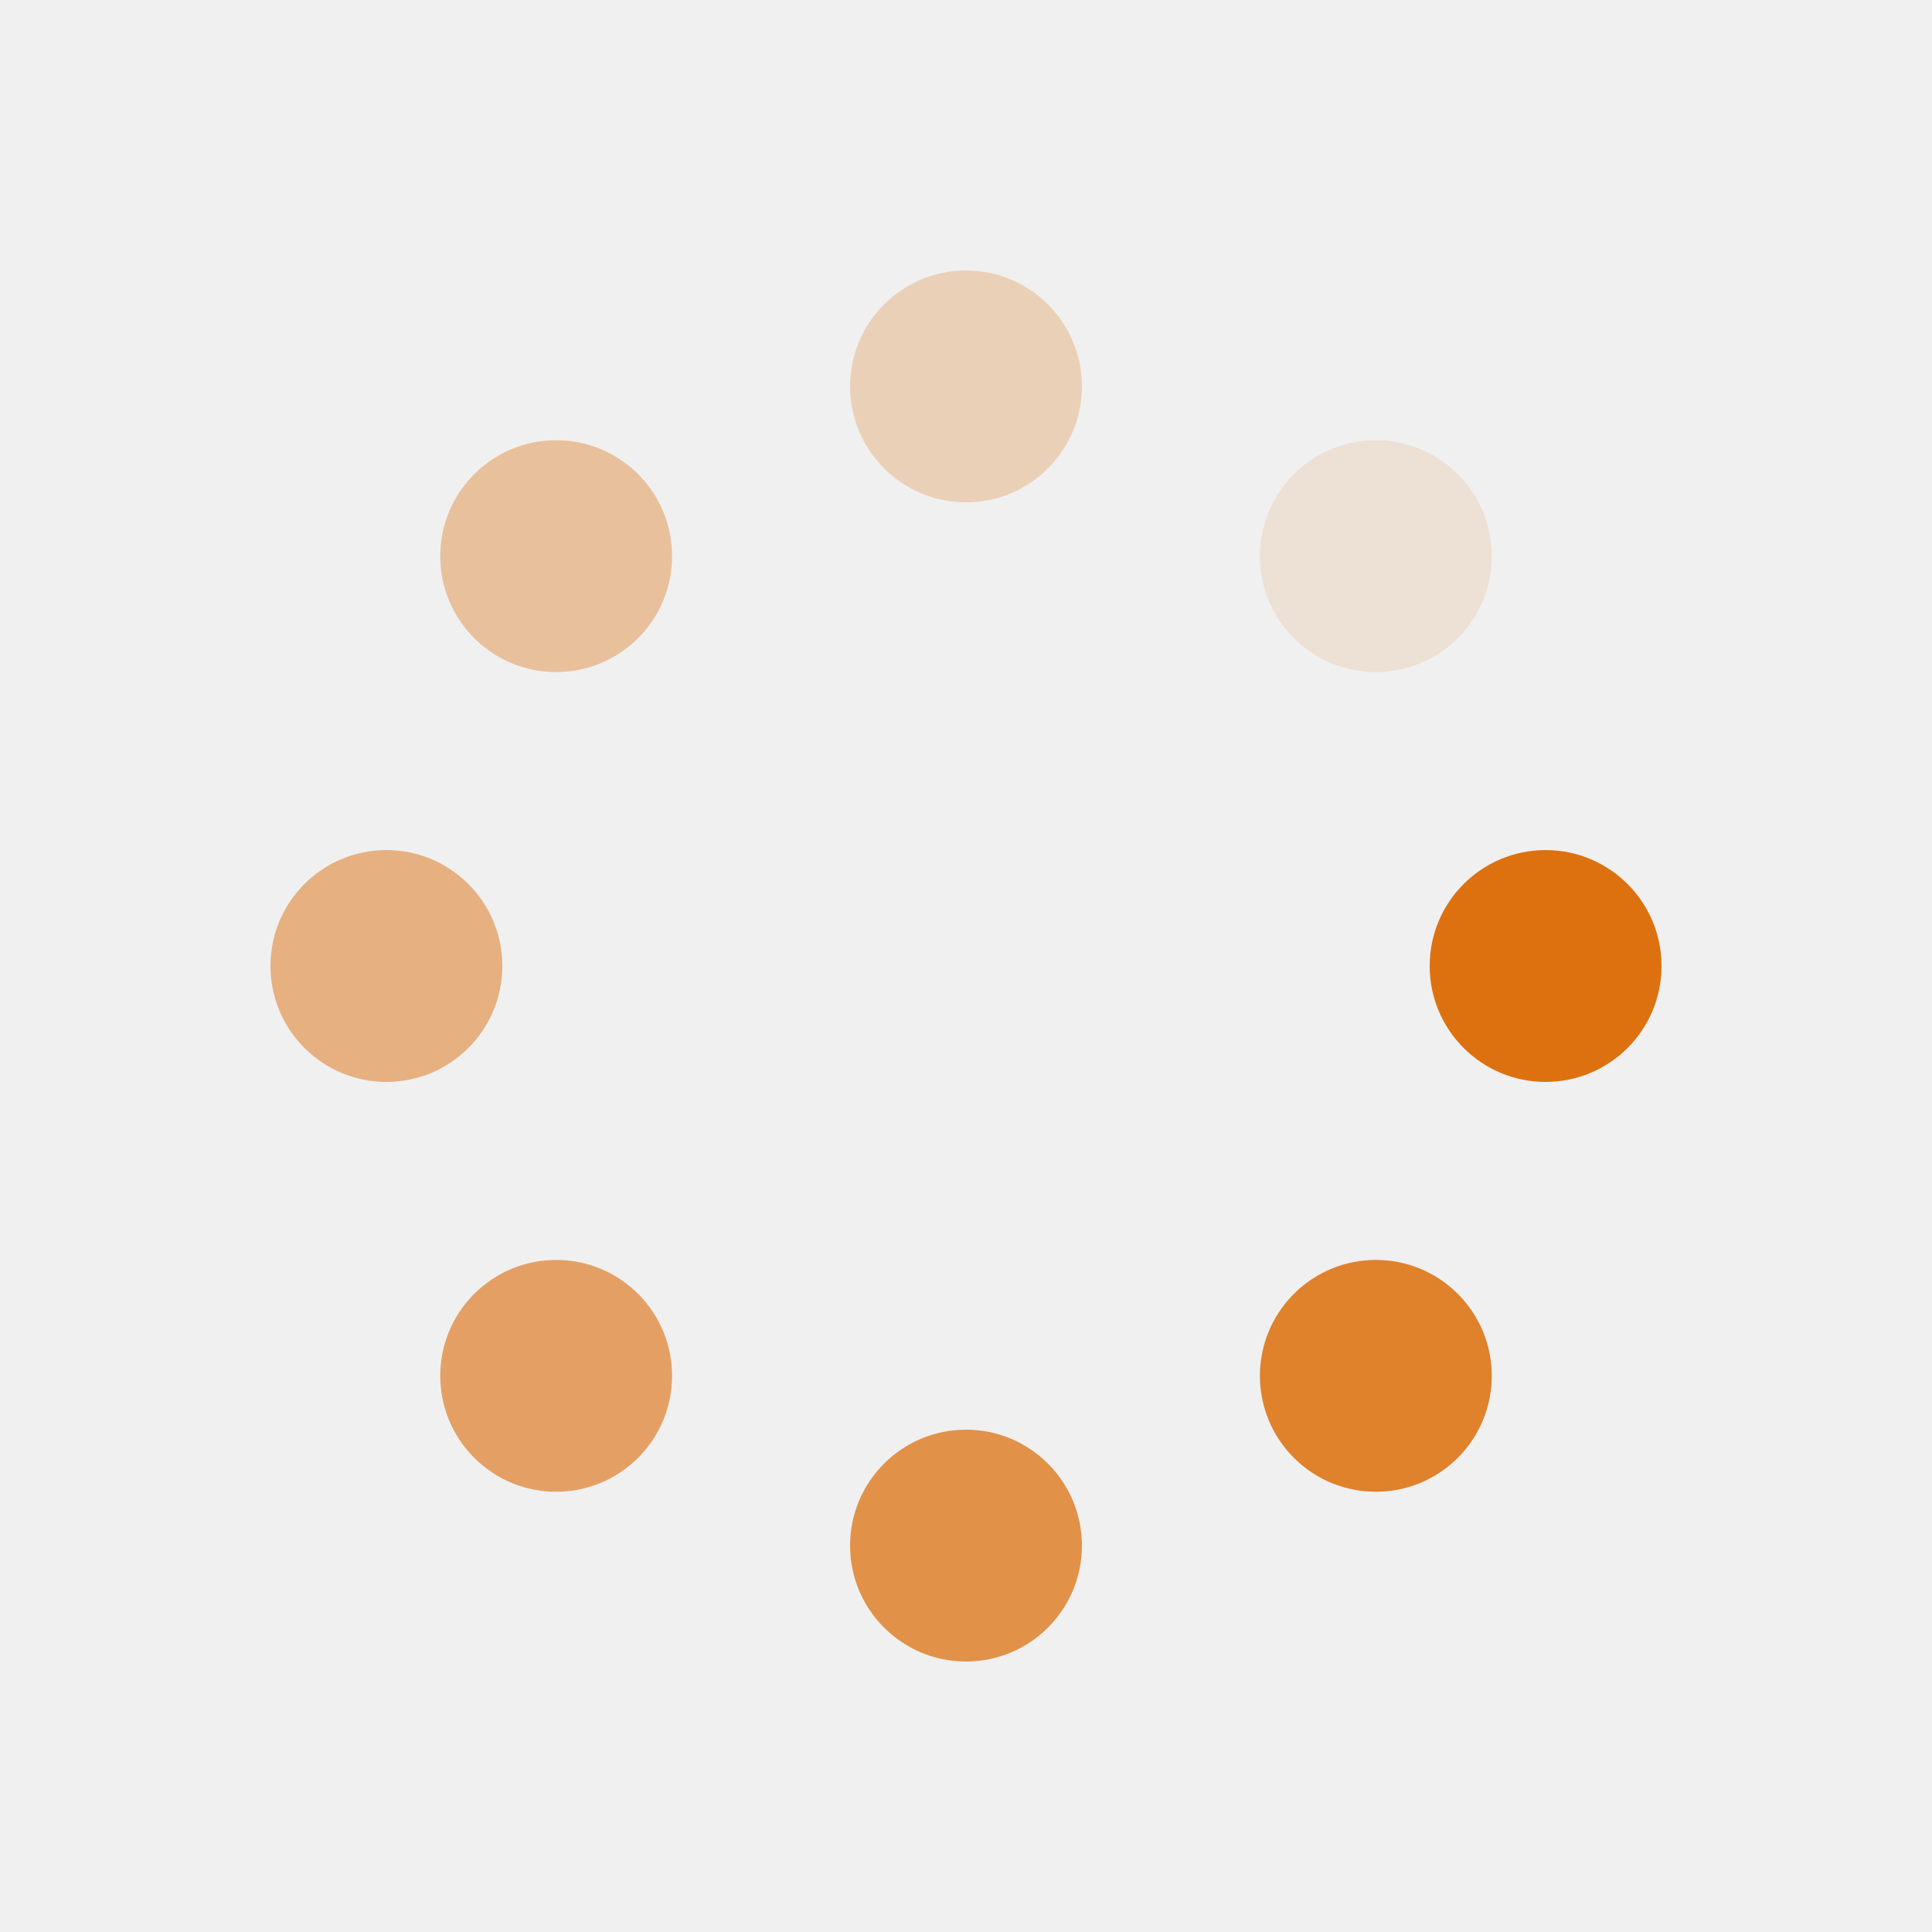
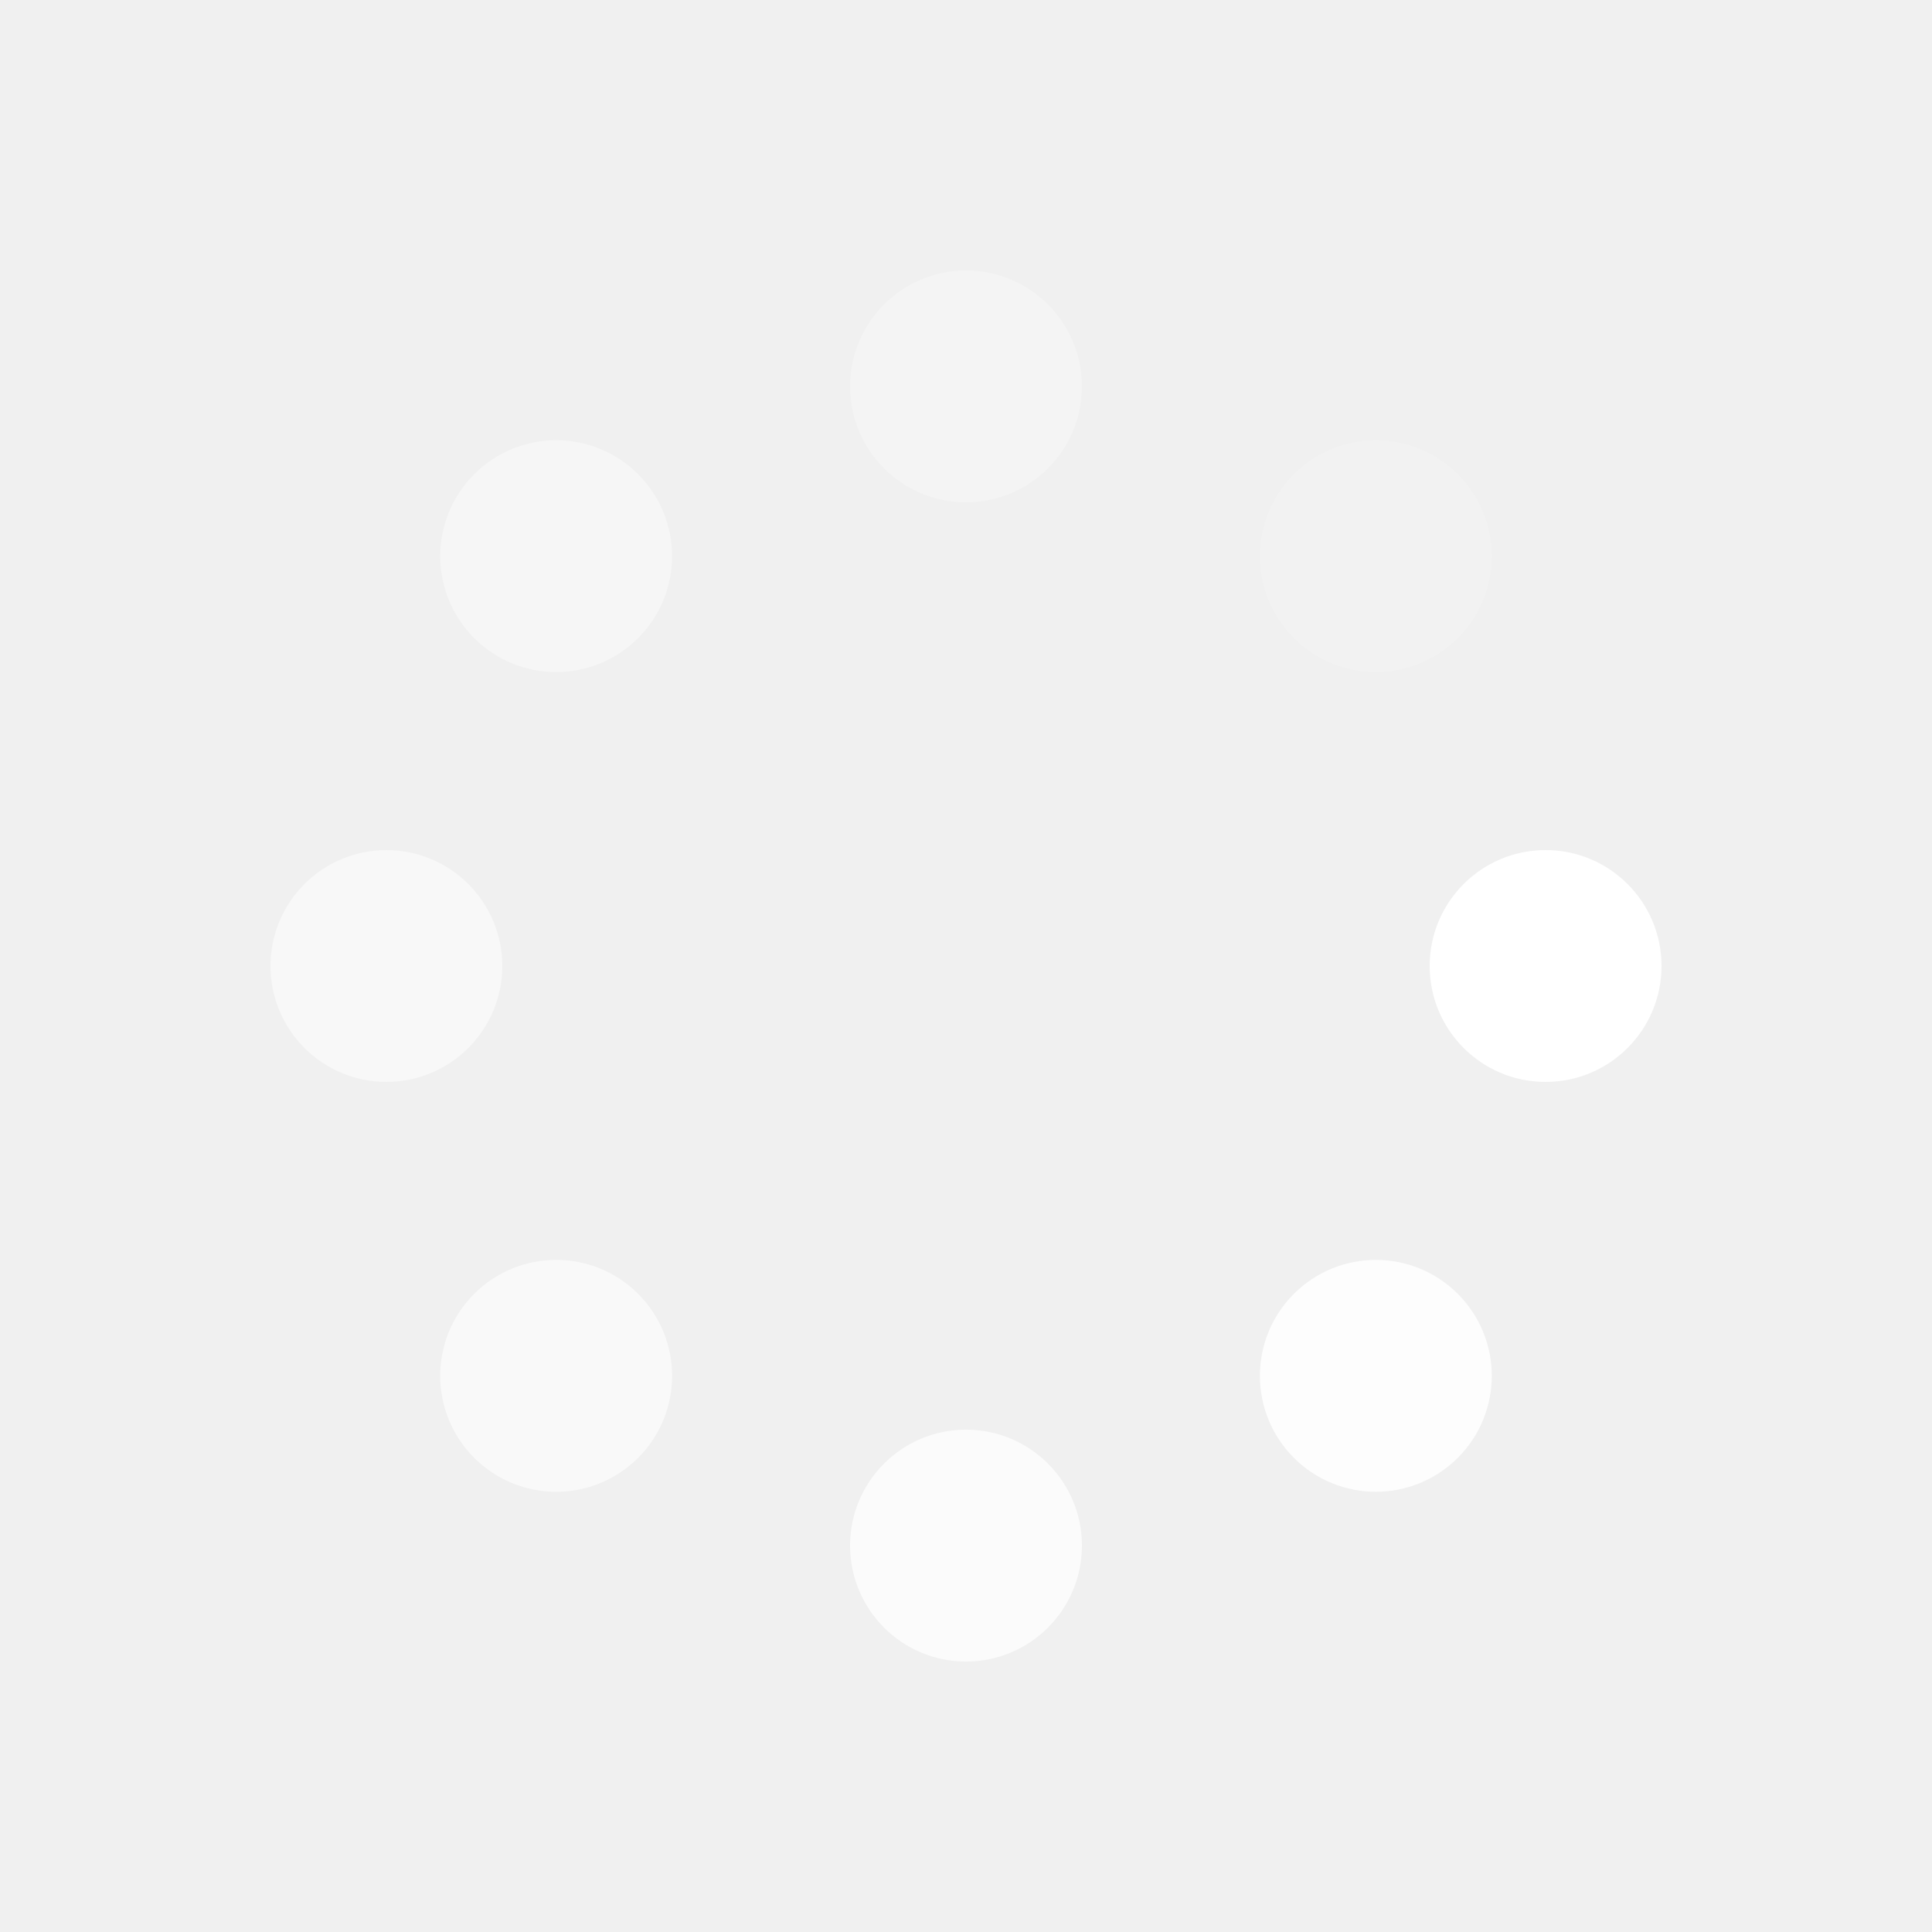
<svg xmlns="http://www.w3.org/2000/svg" style="margin: auto; background: none; display: block; shape-rendering: auto; animation-play-state: running; animation-delay: 0s;" width="100px " height="100px" viewBox="0 0 100 100" preserveAspectRatio="xMidYMid">
  <g transform="translate(80,50)" style="animation-play-state: running; animation-delay: 0s;">
    <g transform="rotate(0)" style="animation-play-state: running; animation-delay: 0s;">
-       <circle cx="0" cy="0" r="6" fill="#dd7110" fill-opacity="1" style="animation-play-state: running; animation-delay: 0s;">
+       <circle cx="0" cy="0" r="6" fill="#ffffff" fill-opacity="1" style="animation-play-state: running; animation-delay: 0s;">
        <animateTransform attributeName="transform" type="scale" begin="-0.875s" values="1.5 1.5;1 1" keyTimes="0;1" dur="1s" repeatCount="indefinite" style="animation-play-state: running; animation-delay: 0s;" />
        <animate attributeName="fill-opacity" keyTimes="0;1" dur="1s" repeatCount="indefinite" values="1;0" begin="-0.875s" style="animation-play-state: running; animation-delay: 0s;" />
      </circle>
    </g>
  </g>
  <g transform="translate(71.2132,71.2132)" style="animation-play-state: running; animation-delay: 0s;">
    <g transform="rotate(45)" style="animation-play-state: running; animation-delay: 0s;">
-       <circle cx="0" cy="0" r="6" fill="#dd7110" fill-opacity="0.875" style="animation-play-state: running; animation-delay: 0s;">
+       <circle cx="0" cy="0" r="6" fill="#ffffff" fill-opacity="0.875" style="animation-play-state: running; animation-delay: 0s;">
        <animateTransform attributeName="transform" type="scale" begin="-0.75s" values="1.5 1.5;1 1" keyTimes="0;1" dur="1s" repeatCount="indefinite" style="animation-play-state: running; animation-delay: 0s;" />
        <animate attributeName="fill-opacity" keyTimes="0;1" dur="1s" repeatCount="indefinite" values="1;0" begin="-0.75s" style="animation-play-state: running; animation-delay: 0s;" />
      </circle>
    </g>
  </g>
  <g transform="translate(50,80)" style="animation-play-state: running; animation-delay: 0s;">
    <g transform="rotate(90)" style="animation-play-state: running; animation-delay: 0s;">
-       <circle cx="0" cy="0" r="6" fill="#dd7110" fill-opacity="0.75" style="animation-play-state: running; animation-delay: 0s;">
+       <circle cx="0" cy="0" r="6" fill="#ffffff" fill-opacity="0.75" style="animation-play-state: running; animation-delay: 0s;">
        <animateTransform attributeName="transform" type="scale" begin="-0.625s" values="1.5 1.5;1 1" keyTimes="0;1" dur="1s" repeatCount="indefinite" style="animation-play-state: running; animation-delay: 0s;" />
        <animate attributeName="fill-opacity" keyTimes="0;1" dur="1s" repeatCount="indefinite" values="1;0" begin="-0.625s" style="animation-play-state: running; animation-delay: 0s;" />
      </circle>
    </g>
  </g>
  <g transform="translate(28.7868,71.2132)" style="animation-play-state: running; animation-delay: 0s;">
    <g transform="rotate(135)" style="animation-play-state: running; animation-delay: 0s;">
-       <circle cx="0" cy="0" r="6" fill="#dd7110" fill-opacity="0.625" style="animation-play-state: running; animation-delay: 0s;">
+       <circle cx="0" cy="0" r="6" fill="#ffffff" fill-opacity="0.625" style="animation-play-state: running; animation-delay: 0s;">
        <animateTransform attributeName="transform" type="scale" begin="-0.5s" values="1.5 1.5;1 1" keyTimes="0;1" dur="1s" repeatCount="indefinite" style="animation-play-state: running; animation-delay: 0s;" />
        <animate attributeName="fill-opacity" keyTimes="0;1" dur="1s" repeatCount="indefinite" values="1;0" begin="-0.5s" style="animation-play-state: running; animation-delay: 0s;" />
      </circle>
    </g>
  </g>
  <g transform="translate(20,50)" style="animation-play-state: running; animation-delay: 0s;">
    <g transform="rotate(180)" style="animation-play-state: running; animation-delay: 0s;">
-       <circle cx="0" cy="0" r="6" fill="#dd7110" fill-opacity="0.5" style="animation-play-state: running; animation-delay: 0s;">
+       <circle cx="0" cy="0" r="6" fill="#ffffff" fill-opacity="0.5" style="animation-play-state: running; animation-delay: 0s;">
        <animateTransform attributeName="transform" type="scale" begin="-0.375s" values="1.5 1.5;1 1" keyTimes="0;1" dur="1s" repeatCount="indefinite" style="animation-play-state: running; animation-delay: 0s;" />
        <animate attributeName="fill-opacity" keyTimes="0;1" dur="1s" repeatCount="indefinite" values="1;0" begin="-0.375s" style="animation-play-state: running; animation-delay: 0s;" />
      </circle>
    </g>
  </g>
  <g transform="translate(28.7868,28.7868)" style="animation-play-state: running; animation-delay: 0s;">
    <g transform="rotate(225)" style="animation-play-state: running; animation-delay: 0s;">
-       <circle cx="0" cy="0" r="6" fill="#dd7110" fill-opacity="0.375" style="animation-play-state: running; animation-delay: 0s;">
+       <circle cx="0" cy="0" r="6" fill="#ffffff" fill-opacity="0.375" style="animation-play-state: running; animation-delay: 0s;">
        <animateTransform attributeName="transform" type="scale" begin="-0.25s" values="1.5 1.5;1 1" keyTimes="0;1" dur="1s" repeatCount="indefinite" style="animation-play-state: running; animation-delay: 0s;" />
        <animate attributeName="fill-opacity" keyTimes="0;1" dur="1s" repeatCount="indefinite" values="1;0" begin="-0.25s" style="animation-play-state: running; animation-delay: 0s;" />
      </circle>
    </g>
  </g>
  <g transform="translate(50,20)" style="animation-play-state: running; animation-delay: 0s;">
    <g transform="rotate(270)" style="animation-play-state: running; animation-delay: 0s;">
-       <circle cx="0" cy="0" r="6" fill="#dd7110" fill-opacity="0.25" style="animation-play-state: running; animation-delay: 0s;">
+       <circle cx="0" cy="0" r="6" fill="#ffffff" fill-opacity="0.25" style="animation-play-state: running; animation-delay: 0s;">
        <animateTransform attributeName="transform" type="scale" begin="-0.125s" values="1.5 1.5;1 1" keyTimes="0;1" dur="1s" repeatCount="indefinite" style="animation-play-state: running; animation-delay: 0s;" />
        <animate attributeName="fill-opacity" keyTimes="0;1" dur="1s" repeatCount="indefinite" values="1;0" begin="-0.125s" style="animation-play-state: running; animation-delay: 0s;" />
      </circle>
    </g>
  </g>
  <g transform="translate(71.2132,28.7868)" style="animation-play-state: running; animation-delay: 0s;">
    <g transform="rotate(315)" style="animation-play-state: running; animation-delay: 0s;">
-       <circle cx="0" cy="0" r="6" fill="#dd7110" fill-opacity="0.125" style="animation-play-state: running; animation-delay: 0s;">
+       <circle cx="0" cy="0" r="6" fill="#ffffff" fill-opacity="0.125" style="animation-play-state: running; animation-delay: 0s;">
        <animateTransform attributeName="transform" type="scale" begin="0s" values="1.5 1.5;1 1" keyTimes="0;1" dur="1s" repeatCount="indefinite" style="animation-play-state: running; animation-delay: 0s;" />
        <animate attributeName="fill-opacity" keyTimes="0;1" dur="1s" repeatCount="indefinite" values="1;0" begin="0s" style="animation-play-state: running; animation-delay: 0s;" />
      </circle>
    </g>
  </g>
</svg>
